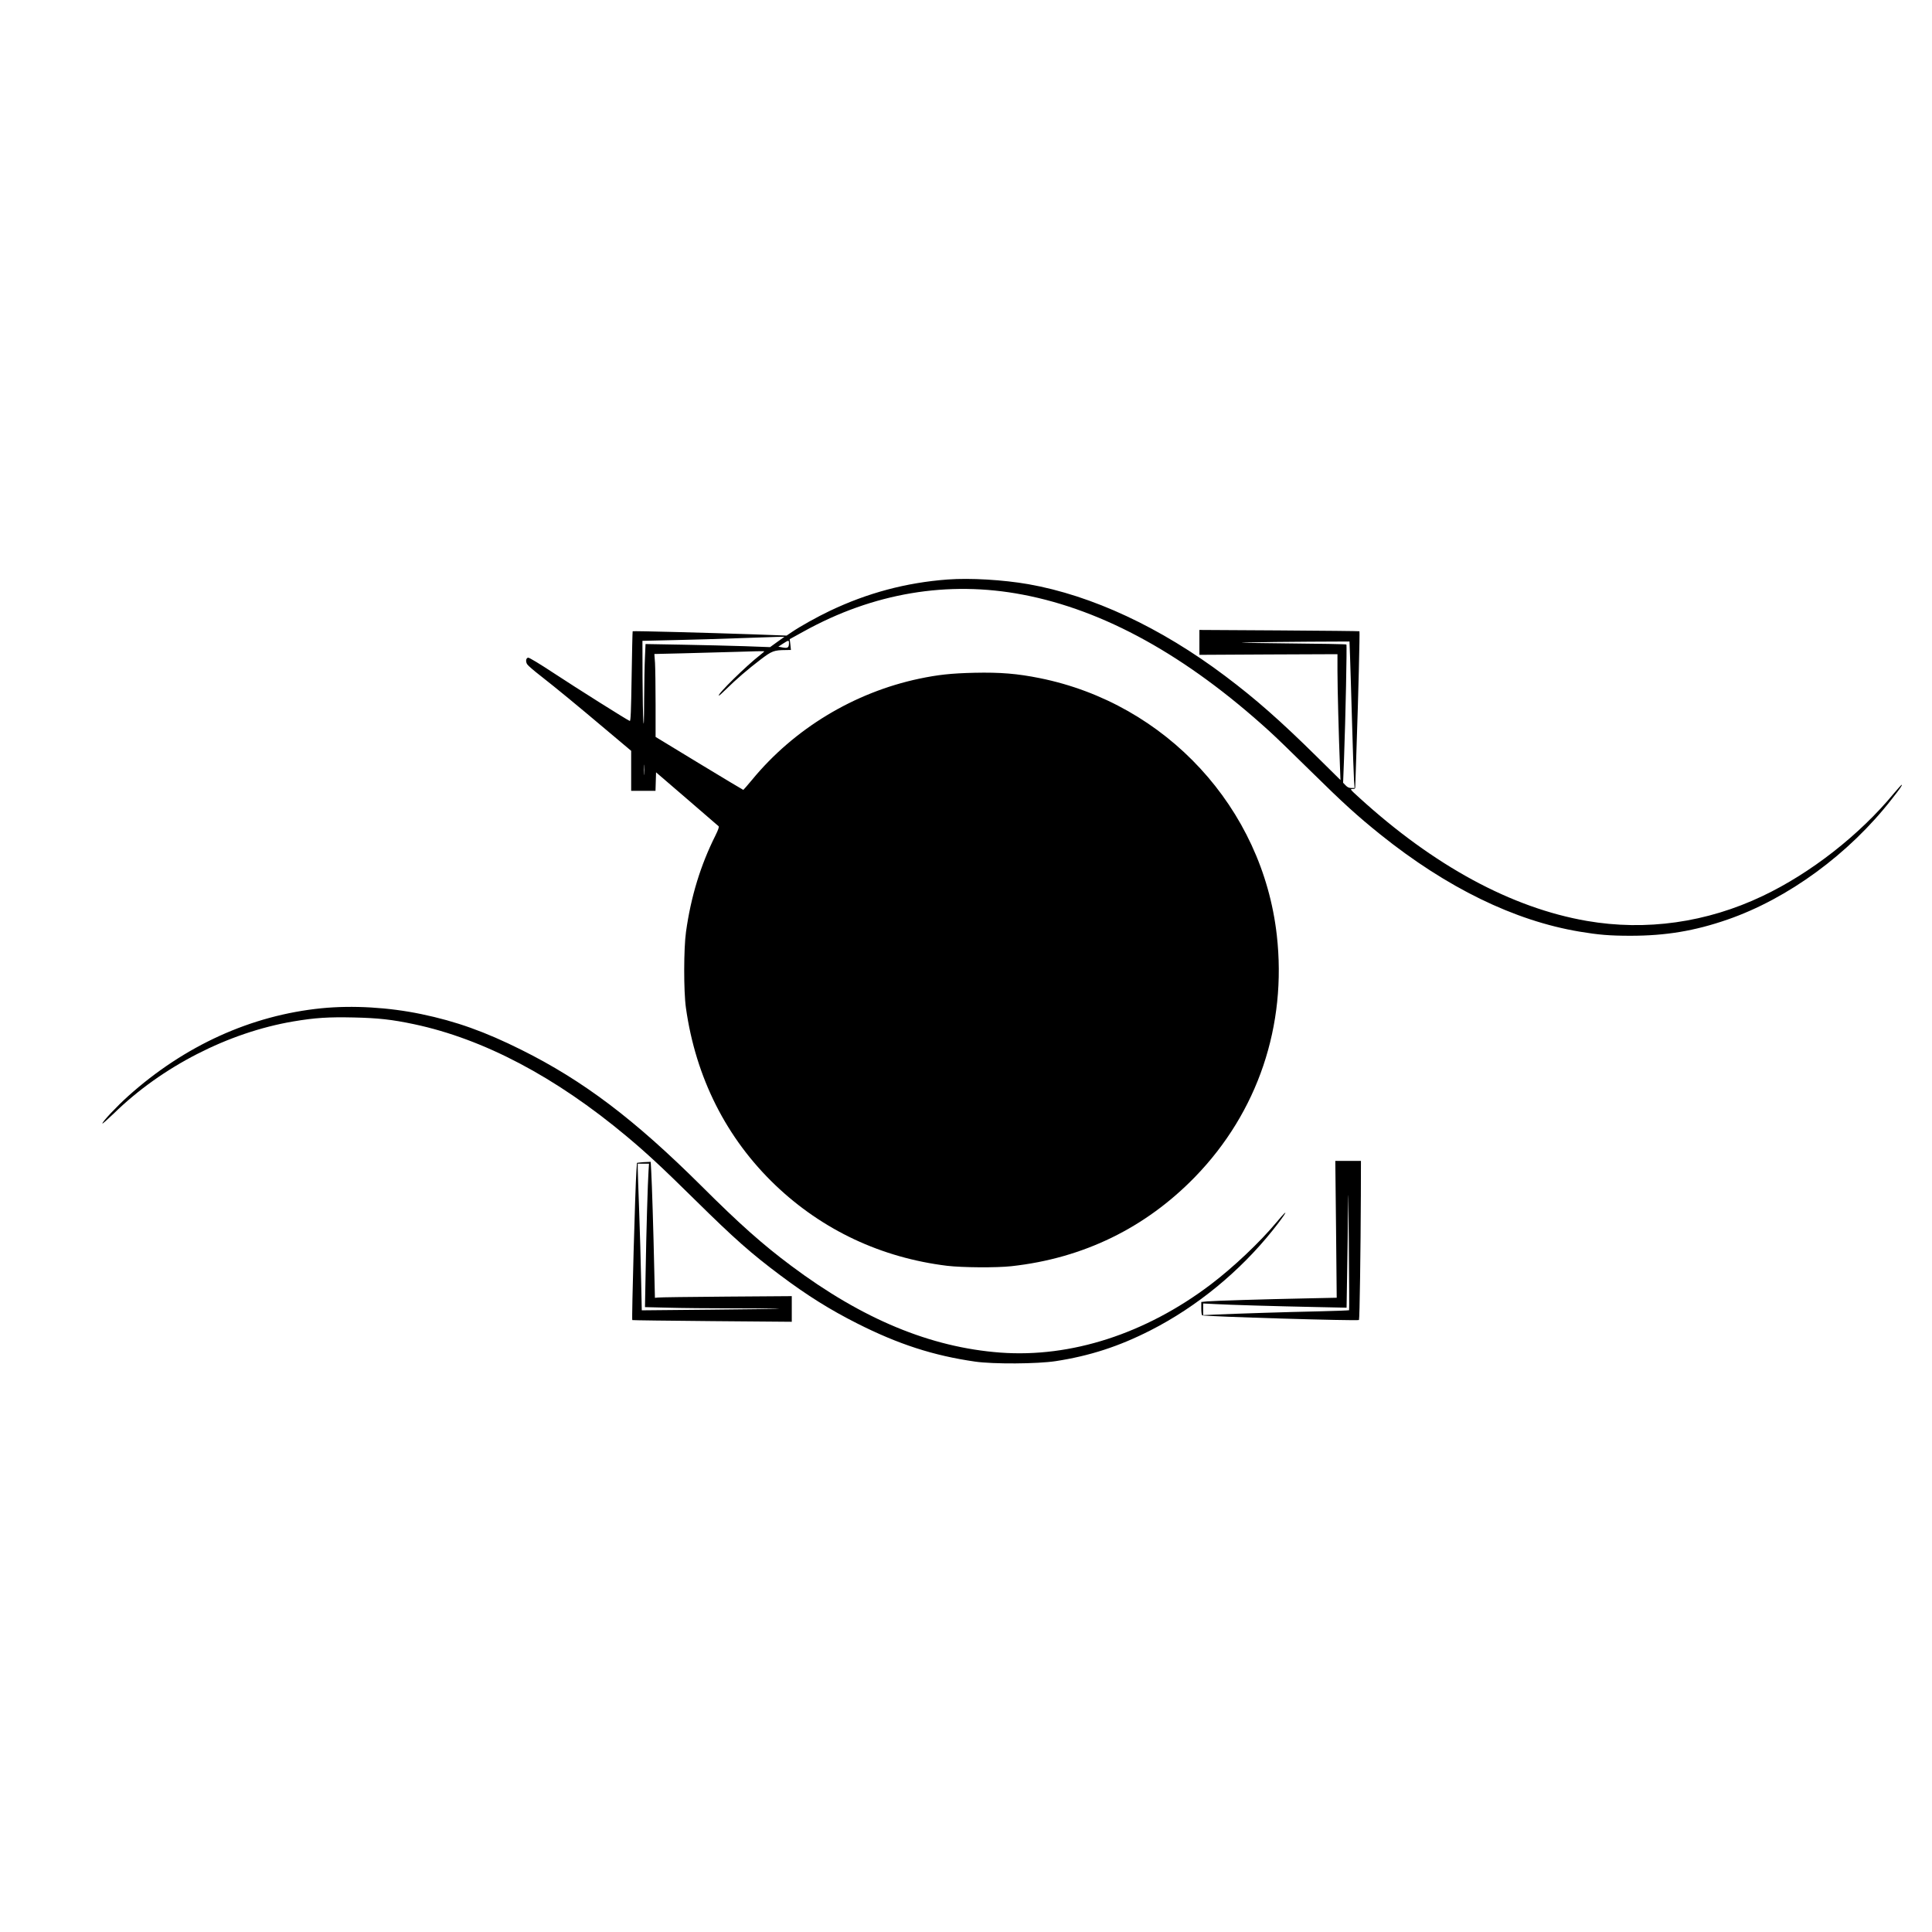
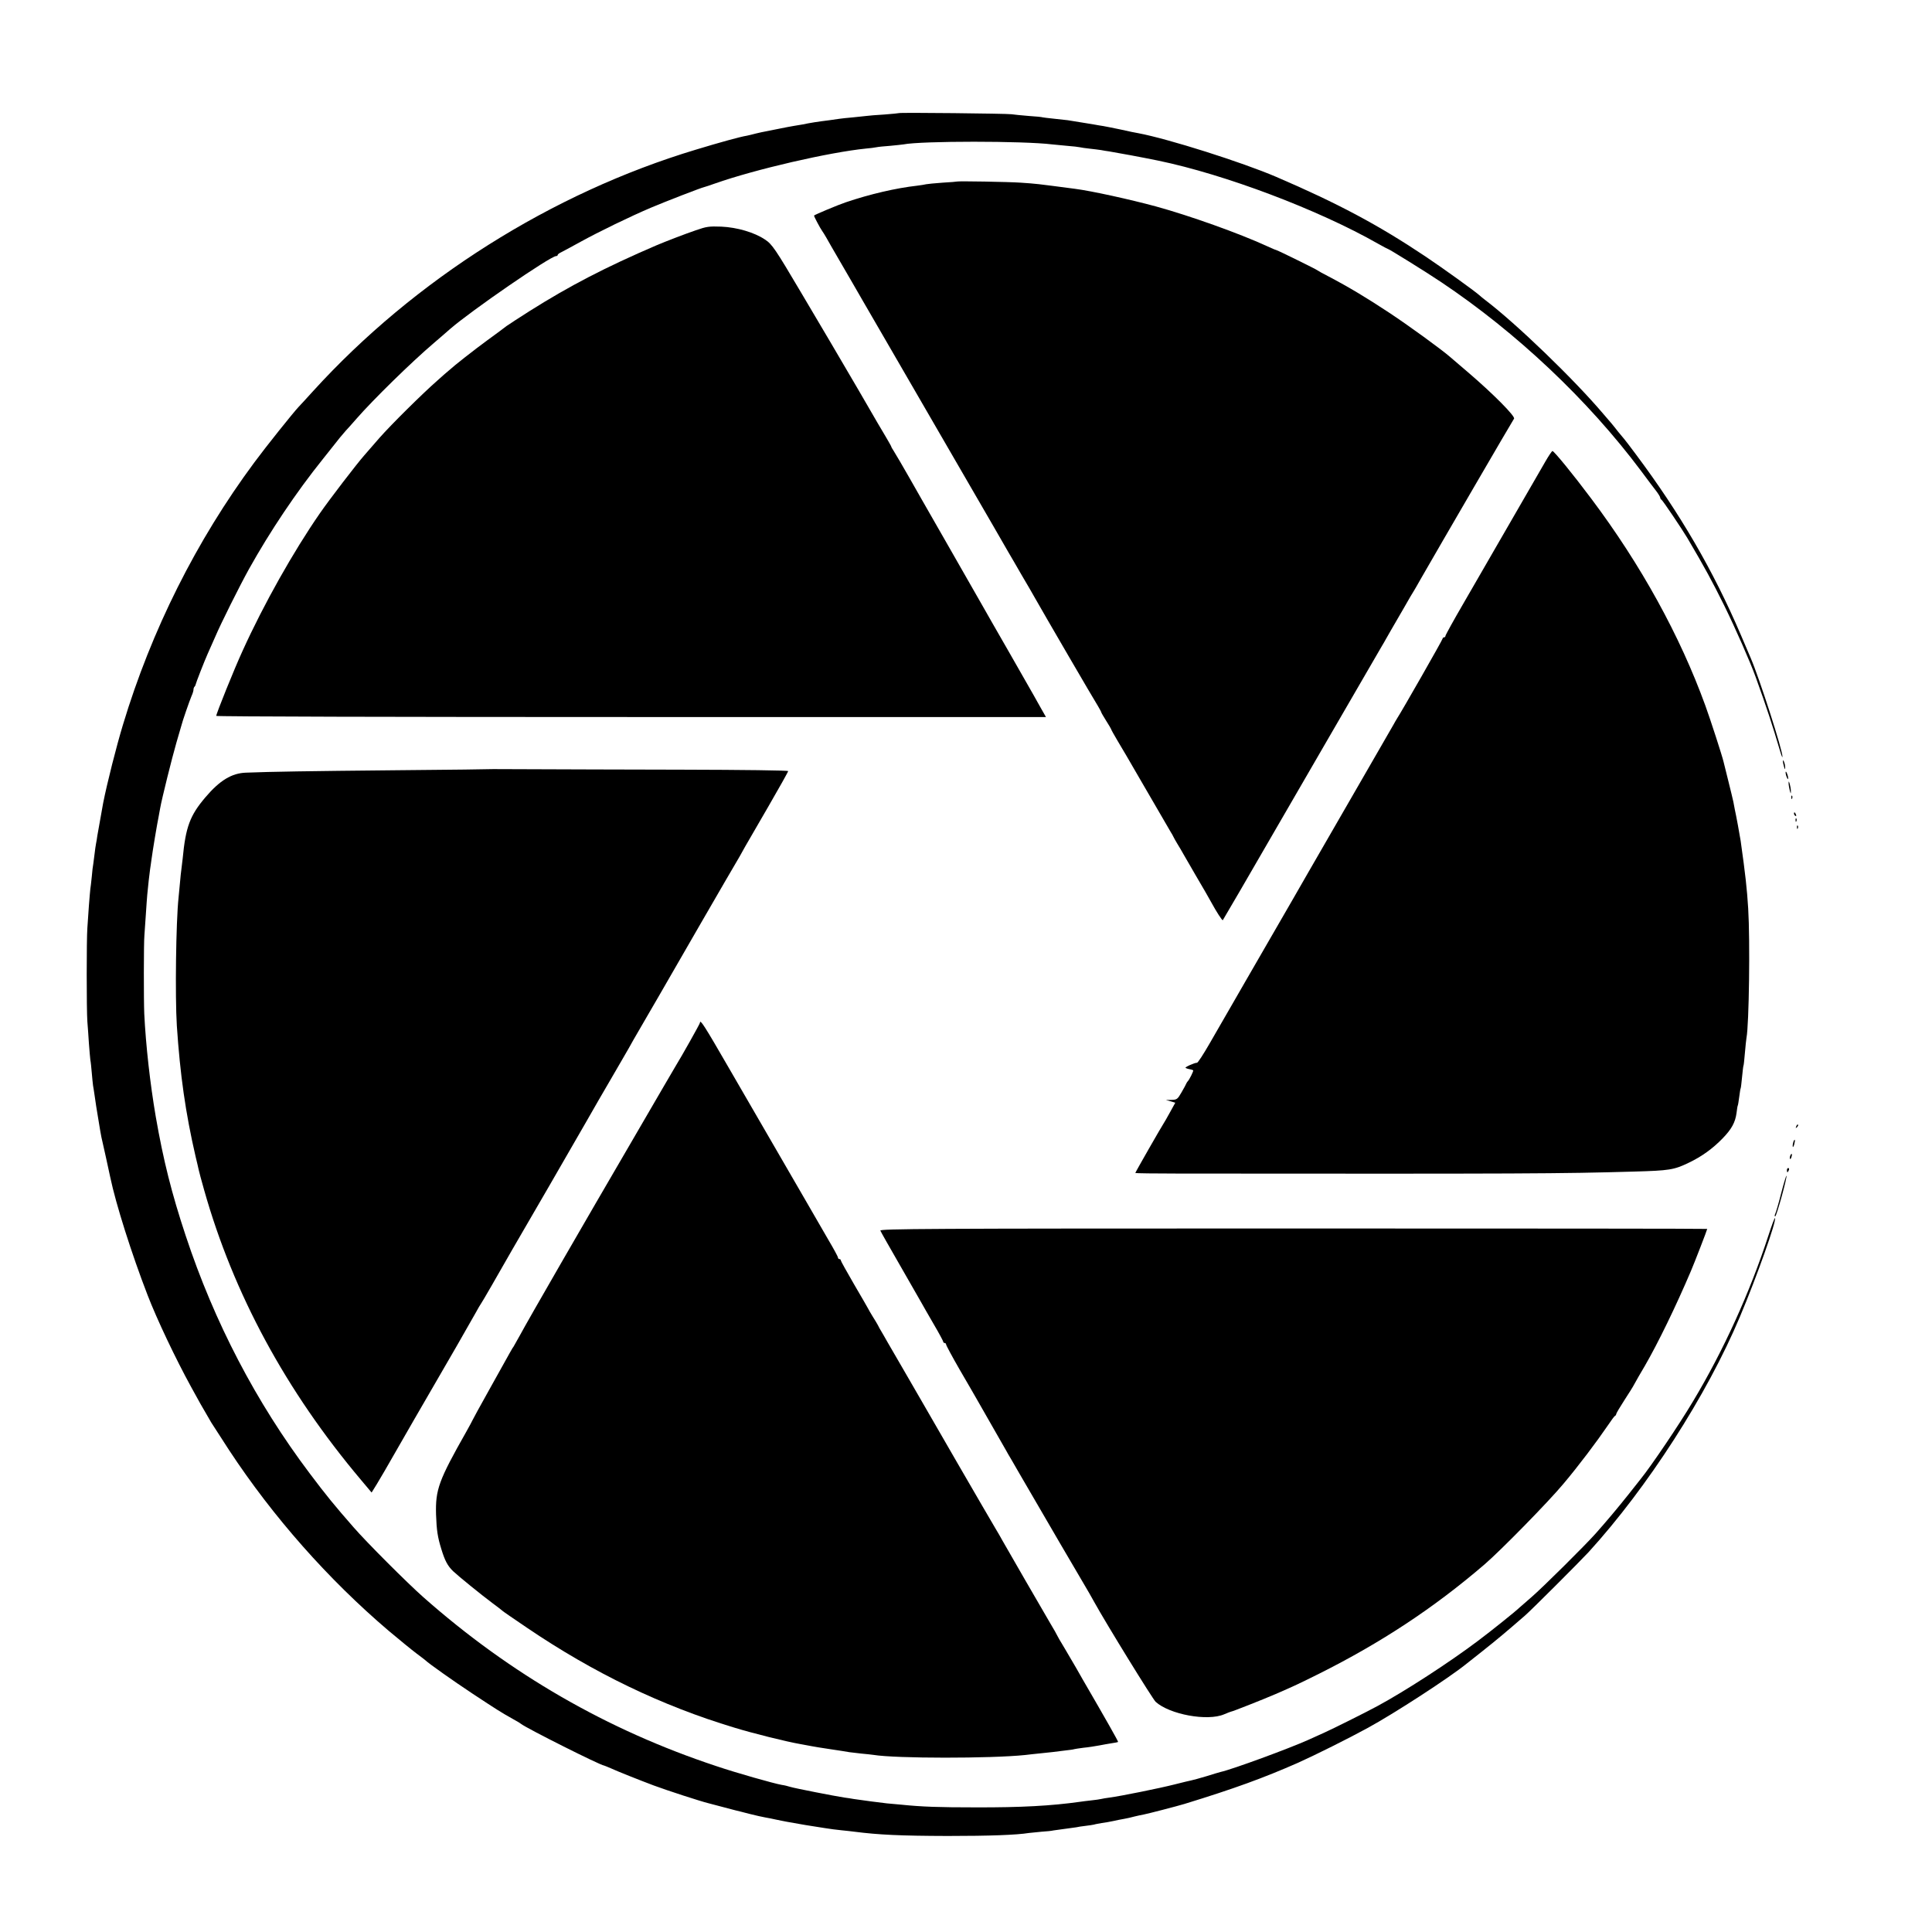
- <svg xmlns="http://www.w3.org/2000/svg" version="1.0" width="2057pt" height="2057pt" viewBox="0 0 2057 2057" preserveAspectRatio="xMidYMid meet">
-   <g transform="translate(0,2057) scale(0.1,-0.1)" fill="#000000" stroke="none">
-     <path d="M10088 14400 c-440 -33 -852 -143 -1253 -334 -136 -65 -311 -162 -405 -226 l-55 -37 -350 13 c-492 17 -1285 38 -1289 33 -2 -2 -7 -219 -11 -482 -6 -378 -10 -477 -20 -473 -29 11 -567 350 -807 508 -150 99 -264 168 -275 166 -24 -4 -29 -43 -9 -72 8 -13 72 -68 143 -123 170 -133 379 -305 699 -575 l264 -222 0 -213 0 -213 130 0 129 0 3 99 3 98 328 -282 c180 -155 333 -287 338 -292 7 -7 -4 -38 -34 -99 -158 -315 -261 -651 -313 -1025 -25 -176 -26 -633 -1 -809 104 -743 431 -1390 952 -1888 502 -479 1128 -773 1829 -859 162 -19 525 -22 686 -4 763 84 1426 407 1955 952 667 688 978 1610 869 2573 -153 1354 -1178 2465 -2524 2736 -239 48 -419 63 -695 57 -251 -6 -387 -21 -588 -63 -695 -147 -1333 -533 -1781 -1078 -48 -58 -90 -106 -92 -106 -3 0 -214 127 -470 282 l-464 282 0 345 c0 190 -3 389 -6 442 l-7 96 299 7 c164 4 427 11 583 16 157 6 286 8 288 6 2 -2 -18 -20 -44 -40 -148 -115 -455 -417 -440 -432 3 -3 38 28 78 68 103 102 233 214 367 316 121 92 142 100 270 101 l53 1 -6 58 -7 57 149 82 c740 410 1535 544 2331 392 867 -165 1741 -648 2627 -1454 61 -55 259 -246 440 -425 349 -344 496 -477 742 -675 707 -567 1426 -918 2120 -1034 203 -34 321 -44 543 -44 375 0 682 51 1032 172 647 224 1296 700 1749 1282 94 119 113 148 107 154 -2 2 -39 -39 -83 -91 -365 -443 -887 -851 -1399 -1094 -595 -283 -1241 -374 -1871 -265 -802 139 -1627 586 -2424 1313 -96 87 -100 92 -71 92 28 0 30 2 30 38 0 20 7 228 15 462 16 451 34 1173 29 1179 -2 2 -386 6 -853 9 l-851 5 0 -132 0 -133 735 4 735 3 0 -180 c0 -181 14 -702 26 -1000 l6 -160 -243 240 c-400 395 -661 624 -984 867 -688 518 -1417 858 -2095 978 -269 47 -622 68 -862 50z m-1813 -665 l-76 -55 -272 10 c-150 5 -448 12 -663 16 l-391 7 -6 -138 c-4 -76 -8 -283 -9 -459 -1 -226 -3 -293 -8 -226 -4 52 -8 266 -9 476 l-1 381 343 8 c188 4 493 13 677 20 184 6 370 13 414 14 l78 1 -77 -55z m125 -12 c0 -48 -12 -57 -66 -47 l-47 9 49 32 c61 39 64 39 64 6z m5974 -145 c3 -90 13 -401 21 -693 8 -291 18 -569 21 -617 l6 -88 -34 0 c-25 0 -42 8 -61 28 l-27 28 10 260 c16 431 32 1205 25 1212 -4 4 -291 9 -638 12 -449 4 -567 7 -407 10 124 3 417 7 651 8 l427 2 6 -162z m-7517 -1251 c-2 -23 -3 -1 -3 48 0 50 1 68 3 42 2 -26 2 -67 0 -90z" />
-     <path d="M3423 9835 c-749 -75 -1458 -397 -2058 -935 -120 -108 -275 -272 -275 -292 0 -6 55 43 123 108 509 498 1219 862 1911 979 231 39 374 48 644 42 261 -6 406 -22 642 -72 739 -157 1504 -560 2260 -1192 220 -184 381 -334 730 -678 423 -417 595 -569 913 -807 285 -213 523 -362 812 -508 439 -222 812 -343 1257 -407 193 -28 663 -25 858 5 364 56 674 157 1010 328 491 250 950 626 1301 1066 153 192 186 260 43 88 -181 -217 -462 -483 -705 -667 -691 -523 -1486 -780 -2239 -724 -744 56 -1467 356 -2226 924 -302 225 -551 446 -957 851 -711 707 -1256 1120 -1917 1449 -385 192 -694 303 -1065 380 -345 72 -729 95 -1062 62z" />
-     <path d="M14225 7482 l7 -729 -328 -7 c-445 -9 -975 -25 -1051 -32 l-63 -6 0 -68 c0 -38 4 -71 9 -74 20 -13 1659 -62 1670 -50 7 6 18 757 20 1322 l1 372 -136 0 -137 0 8 -728z m139 -862 c-3 -2 -150 -8 -327 -12 -341 -7 -861 -24 -1089 -34 l-138 -6 0 62 0 62 118 -6 c158 -9 673 -24 1078 -32 l331 -7 6 369 c4 203 8 527 9 719 1 230 4 100 9 -380 4 -401 5 -732 3 -735z" />
-     <path d="M6813 8193 l-31 -4 -6 -82 c-13 -185 -52 -1585 -44 -1592 2 -2 385 -7 851 -11 l847 -7 0 136 0 137 -697 -5 c-384 -3 -712 -7 -729 -10 l-31 -3 -7 296 c-9 425 -25 919 -32 1045 l-6 107 -42 -2 c-22 0 -55 -3 -73 -5z m92 -90 c-8 -114 -24 -652 -31 -1079 l-7 -371 243 -6 c134 -4 457 -7 718 -7 262 0 473 -2 471 -4 -2 -2 -333 -6 -735 -10 l-731 -7 -7 329 c-3 181 -13 511 -21 733 -8 222 -15 425 -15 452 l0 47 60 0 60 0 -5 -77z" />
+ <svg xmlns="http://www.w3.org/2000/svg" version="1.0" width="1358pt" height="1358pt" viewBox="0 0 1358 1358" preserveAspectRatio="xMidYMid meet">
+   <g transform="translate(0,1358) scale(0.1,-0.1)" fill="#000000" stroke="none">
+     <path d="M6319 12785 c-2 -1 -49 -6 -104 -10 -55 -3 -111 -8 -125 -10 -14 -2 -56 -6 -95 -10 -38 -3 -81 -8 -95 -10 -14 -2 -45 -6 -70 -10 -81 -10 -133 -18 -190 -30 -14 -2 -41 -7 -60 -10 -19 -3 -66 -12 -105 -20 -38 -8 -81 -16 -95 -19 -14 -2 -43 -9 -65 -14 -22 -6 -52 -13 -66 -16 -45 -7 -190 -47 -358 -98 -1013 -305 -1977 -913 -2691 -1698 -47 -52 -92 -101 -101 -110 -37 -39 -233 -284 -311 -390 -408 -550 -724 -1181 -924 -1845 -46 -152 -110 -404 -139 -550 -8 -42 -35 -194 -41 -230 -2 -16 -6 -41 -9 -55 -3 -14 -7 -45 -10 -70 -3 -25 -7 -56 -9 -70 -3 -14 -8 -56 -11 -93 -4 -37 -8 -76 -10 -85 -1 -9 -6 -62 -10 -116 -4 -55 -9 -127 -11 -160 -6 -79 -6 -572 0 -656 3 -36 8 -105 11 -155 4 -49 8 -101 10 -115 3 -14 7 -54 10 -90 3 -35 7 -76 9 -90 3 -14 7 -45 11 -70 4 -25 9 -58 11 -75 3 -16 7 -41 9 -55 16 -99 26 -161 35 -195 8 -33 38 -171 55 -250 39 -187 150 -538 263 -830 64 -166 196 -445 306 -645 51 -94 71 -129 141 -249 11 -18 68 -106 126 -195 308 -468 696 -907 1120 -1268 75 -63 163 -135 195 -159 32 -24 61 -46 64 -49 21 -21 193 -143 332 -235 170 -112 198 -130 280 -176 26 -14 53 -30 60 -36 41 -32 561 -293 584 -293 2 0 23 -9 47 -19 42 -20 209 -86 302 -121 97 -36 328 -111 385 -125 8 -2 51 -13 95 -25 44 -12 87 -23 95 -25 8 -2 51 -12 95 -24 44 -11 96 -23 115 -26 19 -3 53 -10 75 -15 22 -5 56 -11 75 -15 19 -3 58 -10 85 -15 28 -5 68 -12 90 -15 22 -4 65 -10 95 -15 30 -5 82 -12 115 -15 33 -3 74 -8 90 -10 172 -22 323 -29 655 -30 296 0 486 7 572 21 15 2 55 6 90 9 35 2 72 6 83 9 11 2 47 7 80 11 32 4 68 9 80 11 11 3 40 7 65 10 25 3 52 7 60 9 8 3 33 7 55 11 22 3 58 9 80 14 22 5 56 12 75 15 19 3 53 11 75 17 22 5 51 12 65 14 27 5 236 59 285 74 349 107 557 183 800 290 118 53 353 170 490 245 187 102 575 354 695 452 8 7 56 44 105 83 111 88 175 142 305 255 48 42 385 379 446 445 413 453 832 1103 1064 1655 119 282 260 679 246 693 -3 2 -23 -52 -45 -120 -131 -403 -317 -812 -532 -1170 -97 -163 -291 -450 -366 -543 -4 -6 -44 -55 -87 -110 -78 -98 -152 -186 -231 -275 -74 -83 -369 -376 -450 -446 -44 -38 -82 -71 -85 -74 -23 -23 -198 -164 -296 -237 -198 -149 -509 -351 -704 -456 -87 -47 -314 -160 -370 -185 -25 -11 -76 -34 -115 -52 -134 -60 -530 -206 -615 -225 -8 -2 -53 -15 -100 -30 -47 -14 -94 -27 -105 -29 -11 -2 -65 -15 -120 -29 -106 -27 -379 -82 -455 -92 -25 -3 -52 -8 -60 -10 -8 -2 -40 -7 -70 -10 -30 -3 -66 -8 -80 -10 -199 -28 -412 -40 -730 -39 -260 0 -380 4 -525 19 -22 2 -67 6 -100 9 -54 6 -168 21 -235 31 -14 3 -43 7 -65 10 -66 10 -348 65 -380 75 -16 5 -43 12 -60 14 -57 10 -321 85 -460 132 -767 254 -1448 647 -2060 1188 -114 101 -399 386 -490 491 -133 152 -192 224 -307 377 -378 501 -672 1065 -873 1673 -98 295 -157 530 -210 835 -40 234 -70 501 -81 725 -4 93 -4 499 1 550 1 22 6 87 10 145 4 58 8 121 10 140 5 57 16 153 20 180 2 14 7 45 10 70 8 61 39 247 50 300 3 14 8 41 11 60 11 64 83 353 114 460 17 58 33 112 35 120 6 27 57 174 71 207 8 17 14 37 14 45 0 8 3 18 8 22 4 4 7 11 7 14 1 9 62 166 85 217 10 22 33 74 51 115 42 99 173 361 239 480 149 267 332 540 520 774 52 65 106 133 120 151 14 17 32 38 40 47 8 8 42 46 75 84 117 134 384 396 546 534 46 40 97 83 112 97 147 128 706 513 746 513 6 0 11 3 11 8 0 4 10 12 23 18 12 6 74 39 137 74 131 72 347 177 495 240 104 44 349 139 375 145 8 2 42 13 75 25 284 100 804 220 1064 246 25 2 57 6 71 9 13 3 57 7 97 10 40 4 82 8 93 10 127 25 844 25 1046 0 16 -1 63 -6 104 -10 41 -3 82 -8 90 -10 8 -2 40 -7 70 -10 30 -3 66 -8 80 -10 14 -3 39 -7 55 -9 62 -10 234 -42 346 -65 469 -97 1126 -345 1547 -585 35 -20 66 -36 68 -36 7 0 270 -163 374 -233 529 -354 1031 -827 1405 -1327 43 -58 91 -122 107 -142 15 -20 28 -41 28 -47 0 -5 4 -11 8 -13 8 -3 145 -207 182 -269 126 -214 174 -303 260 -476 79 -161 183 -397 221 -503 77 -214 116 -332 173 -525 8 -27 15 -43 15 -35 2 44 -163 555 -223 694 -7 17 -39 91 -70 164 -193 451 -427 854 -740 1272 -39 52 -75 100 -81 106 -5 6 -23 28 -40 48 -16 21 -38 48 -48 60 -10 11 -35 41 -55 64 -209 247 -614 637 -831 802 -18 14 -38 30 -44 36 -31 28 -256 190 -377 271 -332 222 -617 374 -1050 560 -238 102 -757 267 -970 307 -14 2 -68 13 -120 25 -52 11 -108 22 -125 25 -16 2 -43 7 -60 10 -26 4 -82 14 -190 31 -16 2 -61 7 -100 11 -38 4 -72 8 -75 9 -3 2 -48 7 -100 10 -52 4 -106 10 -120 12 -30 5 -786 13 -791 8z" />
+     <path d="M6727 12304 c-1 -1 -47 -5 -102 -8 -55 -4 -107 -9 -115 -11 -8 -2 -36 -7 -62 -10 -151 -17 -335 -60 -503 -117 -54 -18 -216 -86 -223 -93 -3 -3 44 -91 58 -110 4 -5 17 -26 28 -45 10 -19 52 -91 92 -160 40 -69 80 -138 90 -155 9 -16 43 -75 75 -130 32 -55 122 -210 200 -345 78 -135 292 -504 475 -820 183 -316 341 -588 350 -605 10 -16 50 -86 90 -155 40 -68 81 -138 90 -155 66 -117 424 -732 447 -767 12 -21 23 -40 23 -43 0 -3 16 -31 35 -61 19 -30 35 -57 35 -59 0 -3 19 -38 43 -78 24 -39 97 -164 162 -277 143 -247 203 -350 215 -370 6 -8 13 -22 17 -30 4 -8 16 -31 28 -50 12 -19 33 -55 47 -80 14 -25 49 -85 78 -135 29 -49 62 -106 73 -125 11 -19 30 -53 43 -76 33 -61 75 -126 79 -122 3 3 181 309 400 688 43 74 182 315 310 535 128 220 270 465 316 545 46 80 89 153 94 162 6 9 17 29 26 45 9 15 25 44 36 63 11 19 50 87 87 150 36 63 70 122 76 130 5 8 26 44 46 80 133 232 648 1117 656 1127 12 15 -146 174 -315 319 -62 53 -121 104 -132 113 -56 50 -298 226 -435 316 -156 103 -281 178 -420 251 -41 21 -77 41 -80 44 -7 7 -278 140 -284 140 -3 0 -36 14 -73 31 -191 88 -541 213 -778 278 -185 50 -453 109 -570 124 -283 37 -265 35 -380 43 -86 6 -443 12 -448 8z" />
+     <path d="M4890 11961 c-79 -27 -206 -76 -275 -105 -361 -155 -613 -286 -895 -464 -74 -47 -146 -94 -160 -104 -14 -11 -74 -56 -135 -100 -94 -69 -233 -178 -271 -213 -7 -5 -43 -37 -80 -70 -108 -95 -322 -307 -406 -402 -42 -49 -90 -104 -107 -123 -53 -60 -245 -310 -314 -410 -184 -266 -393 -636 -542 -965 -58 -126 -185 -441 -185 -457 0 -5 1312 -8 2916 -8 l2916 0 -33 58 c-17 31 -41 72 -51 91 -10 18 -90 158 -177 310 -87 152 -168 292 -178 311 -11 19 -128 224 -260 455 -132 231 -250 436 -260 455 -43 76 -96 166 -111 190 -9 14 -17 27 -17 30 0 3 -18 34 -39 70 -21 36 -47 80 -58 98 -44 78 -211 363 -331 567 -72 121 -165 279 -207 350 -181 306 -203 339 -254 372 -73 49 -194 85 -306 90 -86 3 -103 1 -180 -26z" />
+     <path d="M10863 10337 c-111 -193 -460 -797 -574 -994 -71 -122 -129 -227 -129 -233 0 -5 -4 -10 -10 -10 -5 0 -10 -4 -10 -9 0 -8 -286 -509 -320 -561 -5 -8 -17 -28 -26 -45 -9 -16 -143 -248 -297 -515 -154 -267 -289 -501 -300 -520 -11 -19 -61 -107 -112 -195 -75 -129 -214 -371 -335 -580 -9 -16 -52 -91 -95 -165 -43 -74 -112 -195 -154 -267 -42 -73 -81 -133 -87 -133 -18 0 -87 -31 -81 -36 2 -2 15 -7 27 -9 12 -2 24 -6 27 -8 4 -4 -28 -68 -38 -77 -3 -3 -8 -10 -10 -15 -2 -6 -17 -34 -34 -63 -28 -49 -33 -52 -70 -53 l-40 -1 33 -9 33 -10 -37 -67 c-20 -37 -40 -71 -44 -77 -11 -15 -200 -345 -200 -350 0 -2 138 -4 308 -4 2456 -2 2675 -1 3197 14 250 7 281 12 385 62 92 44 168 99 238 171 63 65 89 112 98 178 3 27 7 51 9 54 2 3 6 30 10 60 4 30 8 57 10 60 2 3 6 39 10 80 4 41 8 77 10 80 2 3 6 43 10 90 4 47 9 94 11 105 18 93 26 681 12 910 -9 142 -19 233 -53 475 -6 39 -32 181 -41 220 -3 14 -7 38 -10 53 -3 15 -19 81 -35 145 -16 64 -31 126 -34 137 -9 40 -94 302 -128 395 -179 493 -453 990 -802 1455 -127 170 -262 335 -273 335 -4 -1 -26 -33 -49 -73z" />
+     <path d="M12532 8230 c0 -8 4 -26 8 -40 6 -20 8 -21 8 -5 0 11 -3 29 -8 40 -5 12 -8 14 -8 5z" />
+     <path d="M3467 8174 c-1 -1 -308 -5 -682 -8 -623 -6 -879 -10 -1055 -17 -101 -3 -186 -55 -286 -173 -109 -128 -139 -209 -160 -431 -3 -27 -7 -61 -9 -75 -2 -14 -7 -56 -10 -95 -4 -38 -8 -86 -10 -105 -18 -167 -25 -693 -12 -900 23 -345 61 -613 132 -920 9 -36 18 -76 21 -90 3 -14 20 -79 39 -145 206 -729 575 -1412 1103 -2038 l74 -88 36 58 c19 32 44 74 55 93 23 42 355 617 508 880 58 102 119 208 134 235 15 28 31 55 35 60 7 8 127 217 217 375 11 19 130 224 264 455 133 231 252 436 263 456 12 21 50 88 86 150 36 61 76 130 89 153 13 23 47 82 76 131 29 50 64 110 77 135 14 25 55 95 91 157 36 62 77 132 90 155 39 69 526 912 566 978 11 19 29 51 39 70 11 19 83 144 161 278 77 133 141 247 141 252 0 5 -313 9 -752 10 -414 1 -880 2 -1036 3 -156 1 -284 1 -285 1z" />
+     <path d="M12551 8150 c0 -8 4 -24 9 -35 5 -13 9 -14 9 -5 0 8 -4 24 -9 35 -5 13 -9 14 -9 5z" />
+     <path d="M12572 8075 c0 -11 4 -33 8 -50 7 -27 8 -27 8 -5 0 14 -4 36 -8 50 -6 20 -8 21 -8 5z" />
+     <path d="M12591 7974 c0 -11 3 -14 6 -6 3 7 2 16 -1 19 -3 4 -6 -2 -5 -13z" />
+     <path d="M12610 7861 c0 -6 4 -13 10 -16 6 -3 7 1 4 9 -7 18 -14 21 -14 7z" />
+     <path d="M12621 7814 c0 -11 3 -14 6 -6 3 7 2 16 -1 19 -3 4 -6 -2 -5 -13z" />
+     <path d="M12631 7764 c0 -11 3 -14 6 -6 3 7 2 16 -1 19 -3 4 -6 -2 -5 -13z" />
+     <path d="M4920 6391 c0 -7 -130 -238 -169 -301 -5 -8 -42 -71 -82 -140 -40 -69 -141 -242 -224 -385 -339 -581 -726 -1251 -790 -1370 -21 -38 -41 -74 -45 -80 -9 -11 -11 -16 -171 -303 -66 -118 -119 -215 -119 -217 0 -2 -19 -36 -41 -76 -196 -346 -219 -409 -214 -586 4 -110 11 -157 37 -241 25 -82 44 -118 83 -156 37 -35 198 -166 280 -227 33 -24 62 -47 65 -50 3 -4 82 -58 175 -121 469 -318 947 -548 1455 -701 126 -39 371 -100 465 -116 33 -6 70 -13 81 -15 12 -3 71 -12 130 -21 60 -9 120 -18 134 -21 14 -2 52 -6 85 -10 33 -3 71 -7 84 -9 159 -26 824 -26 1066 -1 22 3 72 8 110 12 39 4 77 8 85 9 8 1 44 5 80 10 36 4 67 8 70 10 3 1 32 6 65 10 33 3 83 11 110 16 28 6 68 12 90 16 22 3 42 7 44 9 3 2 -83 154 -248 438 -13 22 -35 61 -49 86 -14 24 -49 84 -78 133 -30 49 -54 91 -54 93 0 2 -22 41 -49 86 -53 90 -302 521 -334 578 -10 19 -34 60 -52 90 -35 58 -489 842 -533 920 -14 25 -62 108 -107 185 -45 77 -97 167 -116 200 -19 33 -39 69 -46 80 -7 11 -17 29 -22 40 -6 11 -22 38 -36 60 -14 22 -28 47 -32 55 -4 8 -49 86 -100 173 -51 88 -93 163 -93 168 0 5 -4 9 -10 9 -5 0 -10 5 -10 11 0 6 -31 63 -69 127 -37 64 -111 191 -163 282 -53 91 -153 264 -223 385 -70 121 -211 365 -314 542 -168 291 -201 343 -201 314z" />
+     <path d="M12626 5663 c-6 -14 -5 -15 5 -6 7 7 10 15 7 18 -3 3 -9 -2 -12 -12z" />
+     <path d="M12606 5555 c-3 -9 -6 -24 -5 -33 0 -9 5 -4 10 12 9 32 6 48 -5 21z" />
+     <path d="M12583 5455 c-3 -9 -3 -18 -1 -21 3 -3 8 4 11 16 6 23 -1 27 -10 5z" />
+     <path d="M12560 5355 c0 -8 2 -15 4 -15 2 0 6 7 10 15 3 8 1 15 -4 15 -6 0 -10 -7 -10 -15z" />
+     <path d="M12520 5193 c-18 -71 -37 -136 -42 -145 -5 -11 -5 -18 0 -18 9 0 86 279 79 286 -2 2 -19 -53 -37 -123z" />
+     <path d="M6188 4930 c3 -8 62 -112 130 -230 68 -118 137 -238 153 -267 16 -29 58 -102 94 -164 36 -61 65 -116 65 -120 0 -5 5 -9 10 -9 6 0 10 -5 10 -10 0 -6 43 -86 96 -178 54 -92 106 -183 117 -202 11 -19 56 -98 100 -175 44 -77 88 -153 96 -168 9 -16 21 -36 26 -46 6 -9 41 -70 79 -136 177 -305 432 -742 467 -800 18 -30 35 -60 60 -105 88 -159 410 -681 432 -702 98 -89 364 -138 481 -88 26 11 47 19 49 19 6 -1 219 83 312 123 136 59 161 71 308 144 437 219 807 463 1162 768 114 98 451 442 554 566 108 128 235 297 312 410 24 36 47 67 51 68 5 2 8 8 8 12 0 5 26 49 57 97 32 48 65 102 73 118 9 17 41 73 72 125 92 159 218 418 323 665 25 58 115 291 115 297 0 2 -1309 3 -2909 3 -2586 0 -2908 -2 -2903 -15z" />
  </g>
</svg>
